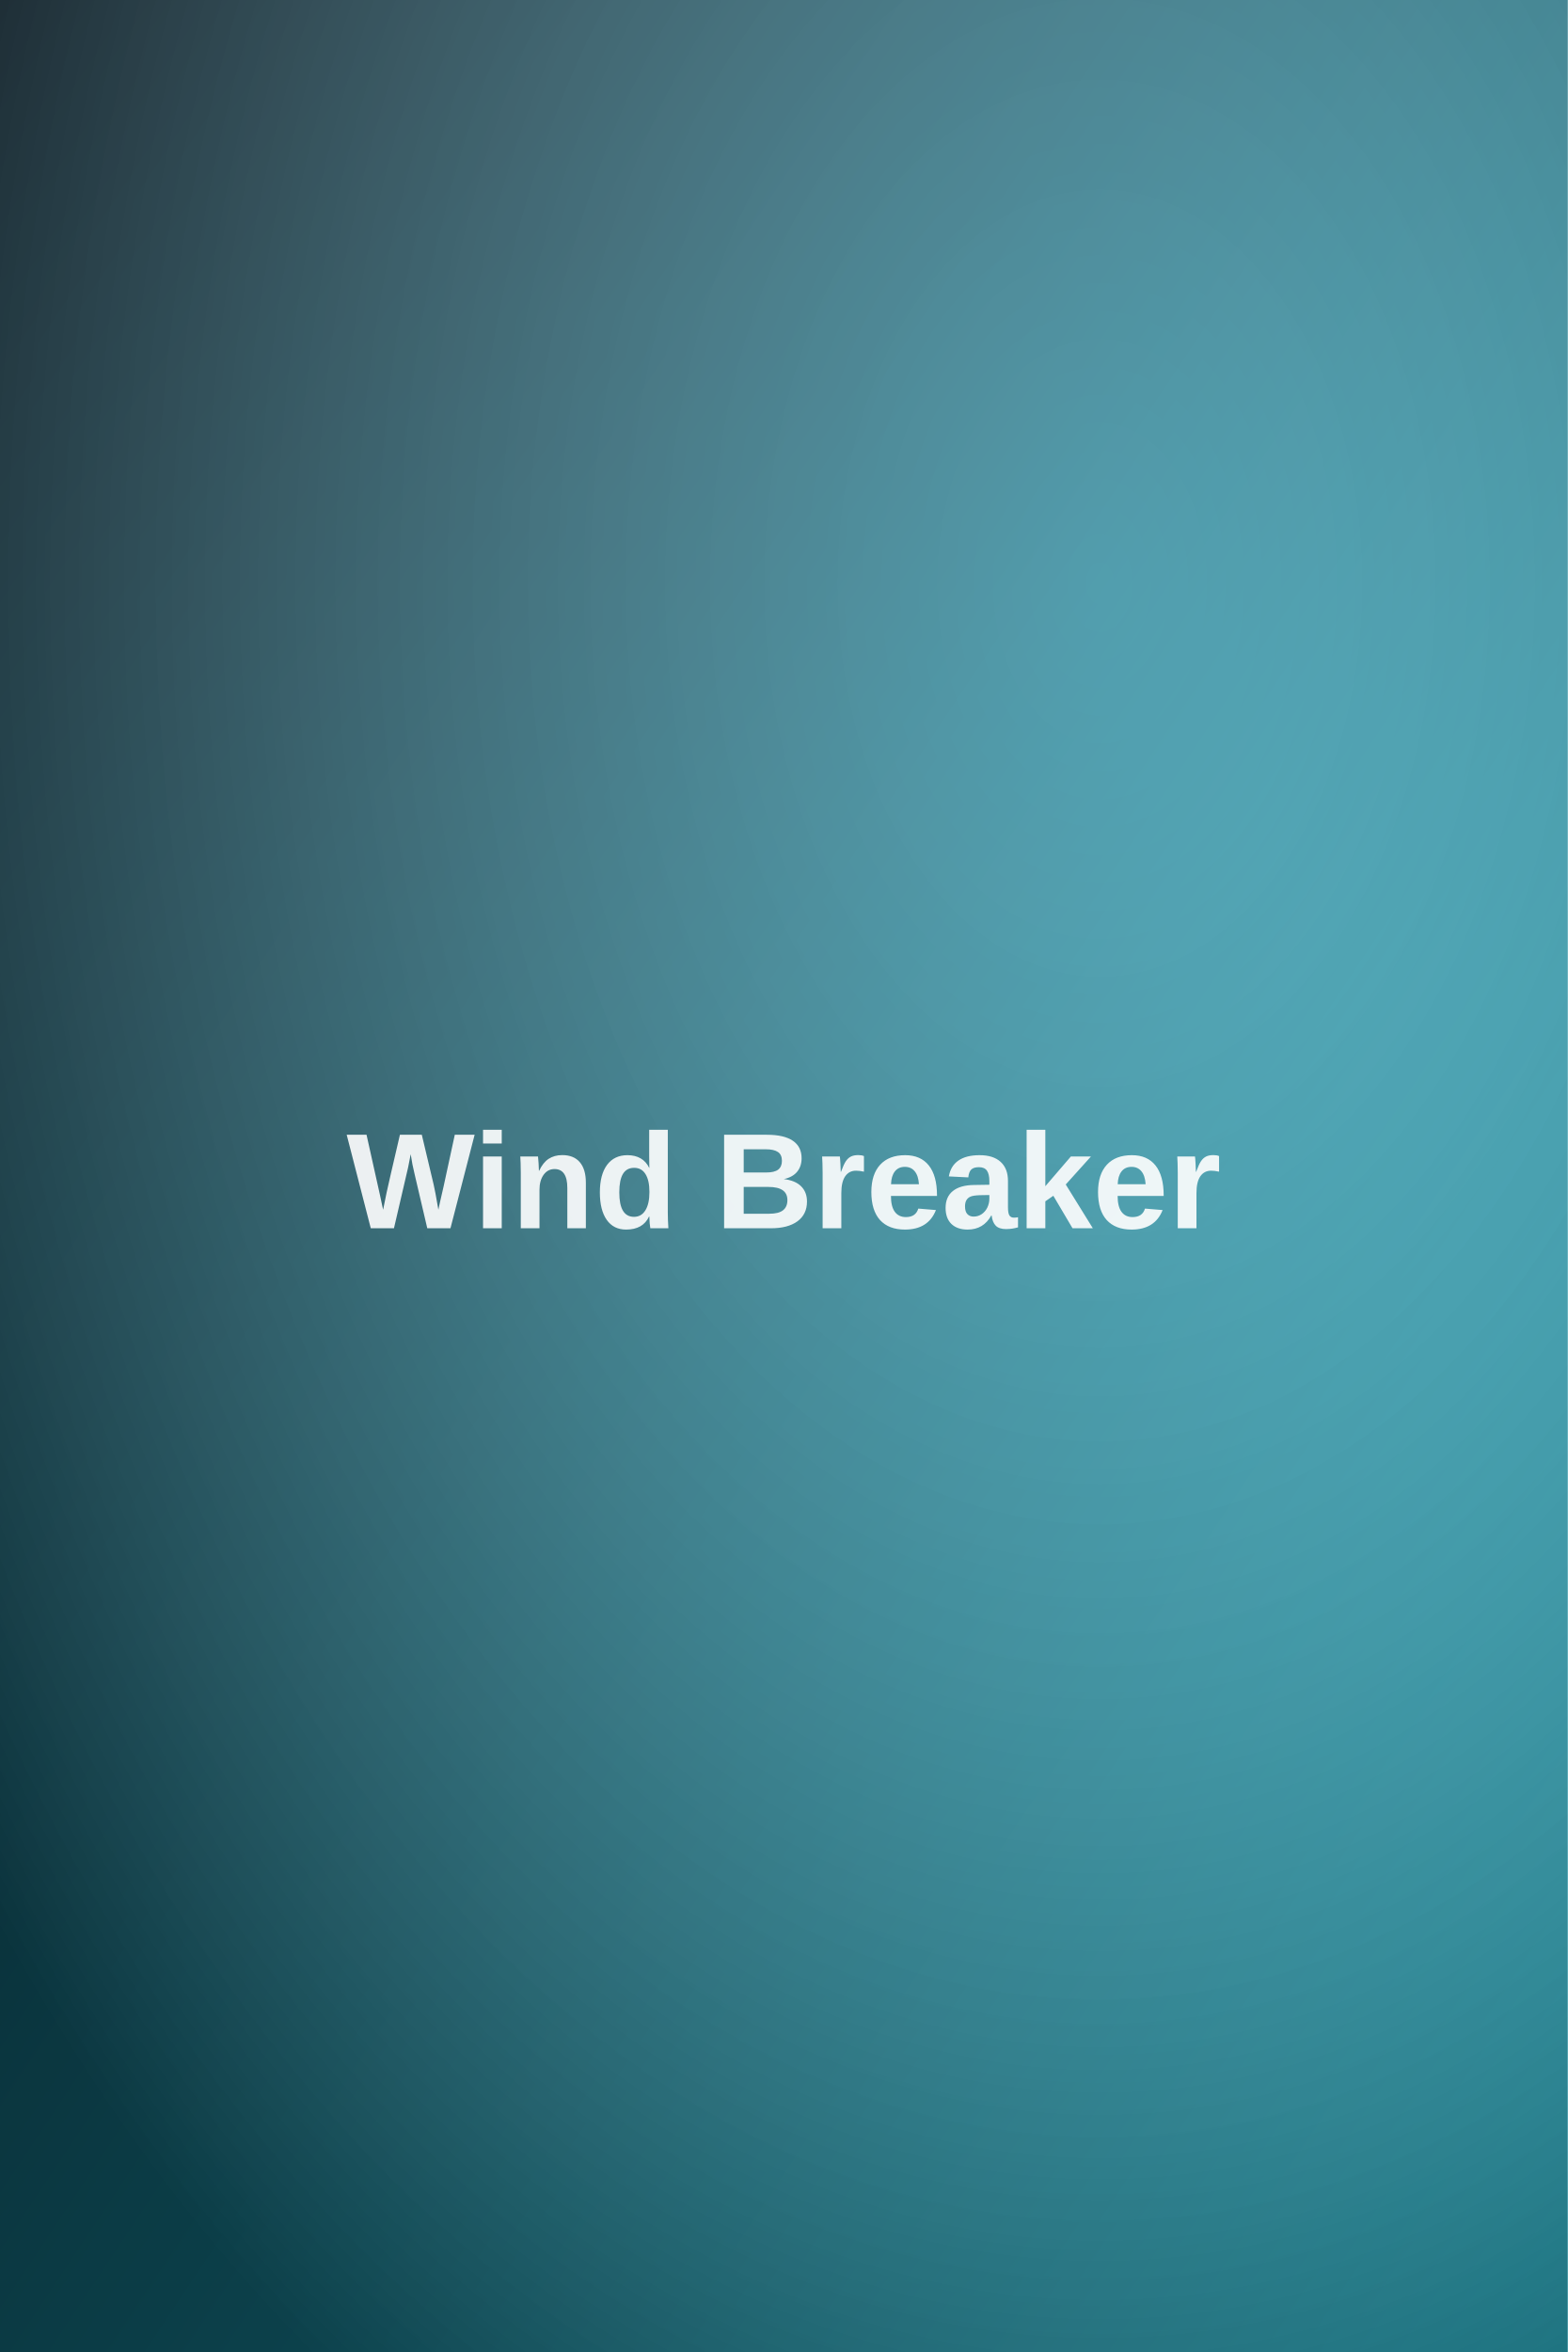
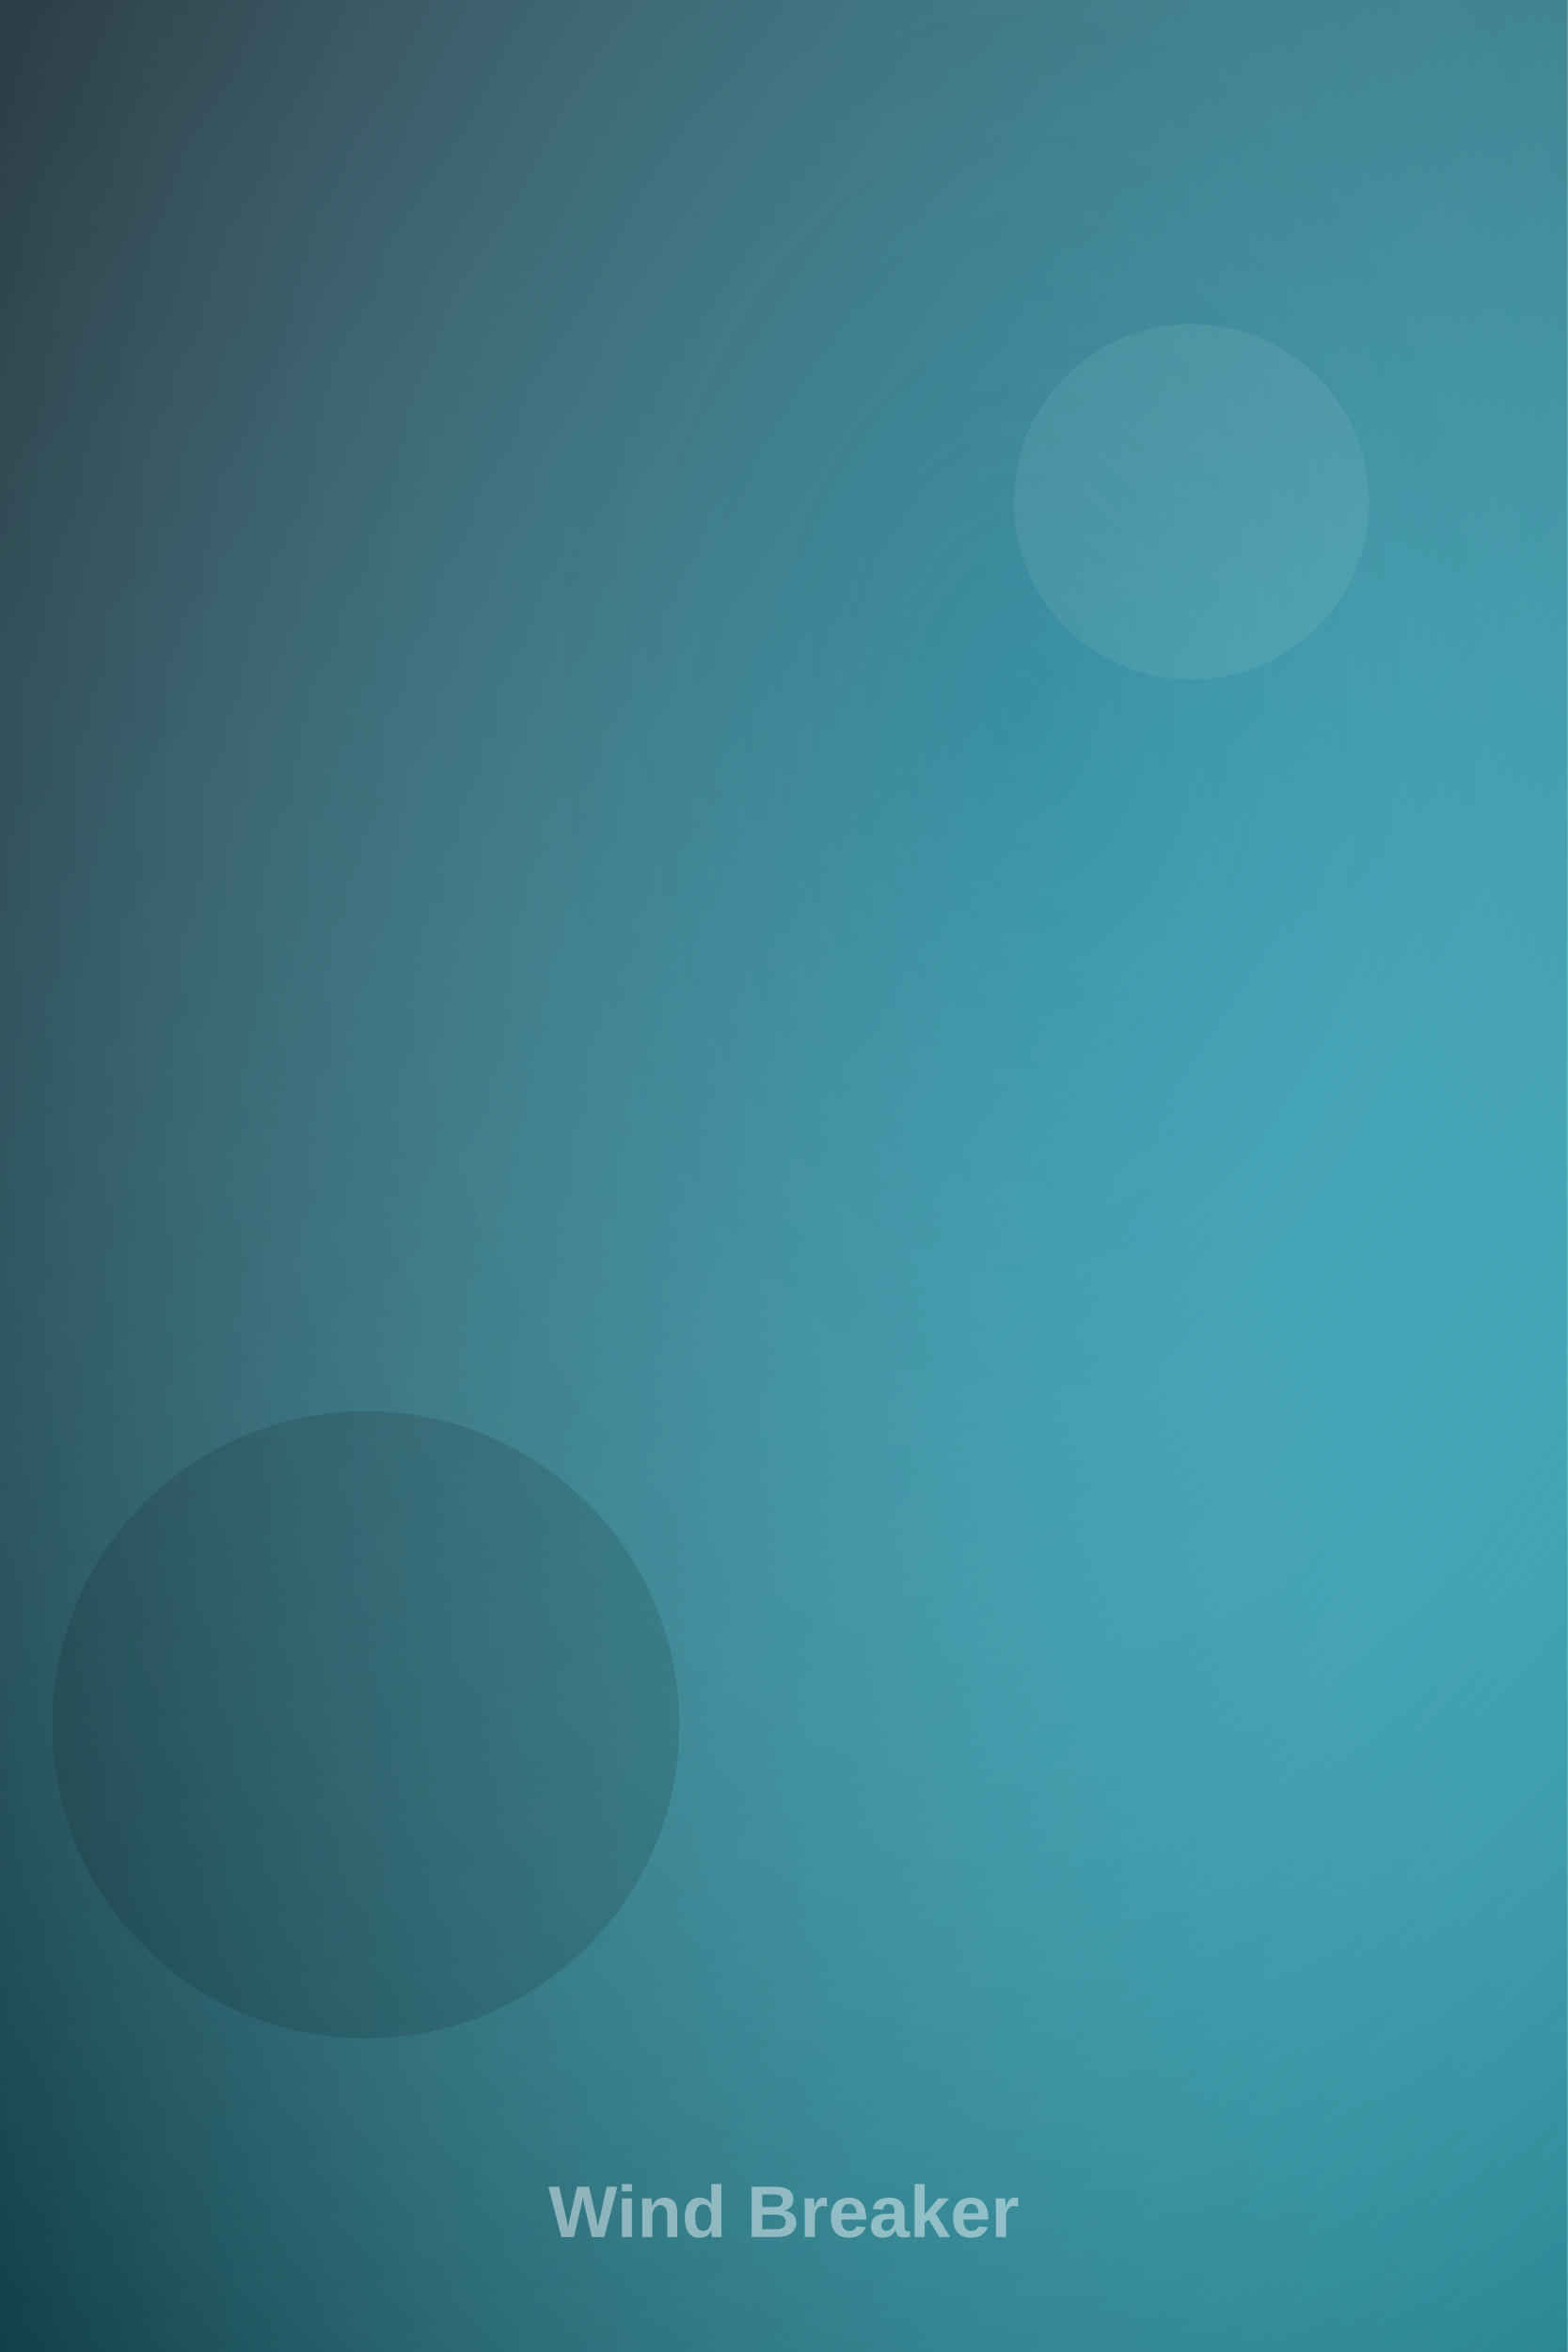
<svg xmlns="http://www.w3.org/2000/svg" width="300" height="450" viewBox="0 0 300 450">
  <defs>
    <linearGradient id="g" x1="0" y1="0" x2="1" y2="1">
      <stop offset="0" stop-color="#0f2f3f" />
      <stop offset="1" stop-color="#22d3ee" />
    </linearGradient>
-     <radialGradient id="r" cx="0.7" cy="0.25" r="0.9">
-       <stop offset="0" stop-color="#ffffff" stop-opacity="0.25" />
-       <stop offset="1" stop-color="#000000" stop-opacity="0.55" />
+     <radialGradient id="r" cx="0.65" cy="0.3" r="1">
+       <stop offset="0" stop-color="#ffffff" stop-opacity="0.14" />
+       <stop offset="1" stop-color="#000000" stop-opacity="0.6" />
    </radialGradient>
  </defs>
  <rect width="300" height="450" fill="url(#g)" />
  <rect width="300" height="450" fill="url(#r)" />
-   <text x="150" y="235" font-family="Arial, sans-serif" font-size="26" font-weight="bold" fill="#ffffff" fill-opacity="0.9" text-anchor="middle">Wind Breaker</text>
+   <circle cx="228" cy="96" r="34" fill="#ffffff" fill-opacity="0.07" />
+   <circle cx="70" cy="330" r="60" fill="#000000" fill-opacity="0.12" />
+   <text x="150" y="428" font-family="Arial, sans-serif" font-size="14" font-weight="bold" fill="#ffffff" fill-opacity="0.45" text-anchor="middle">Wind Breaker</text>
</svg>
